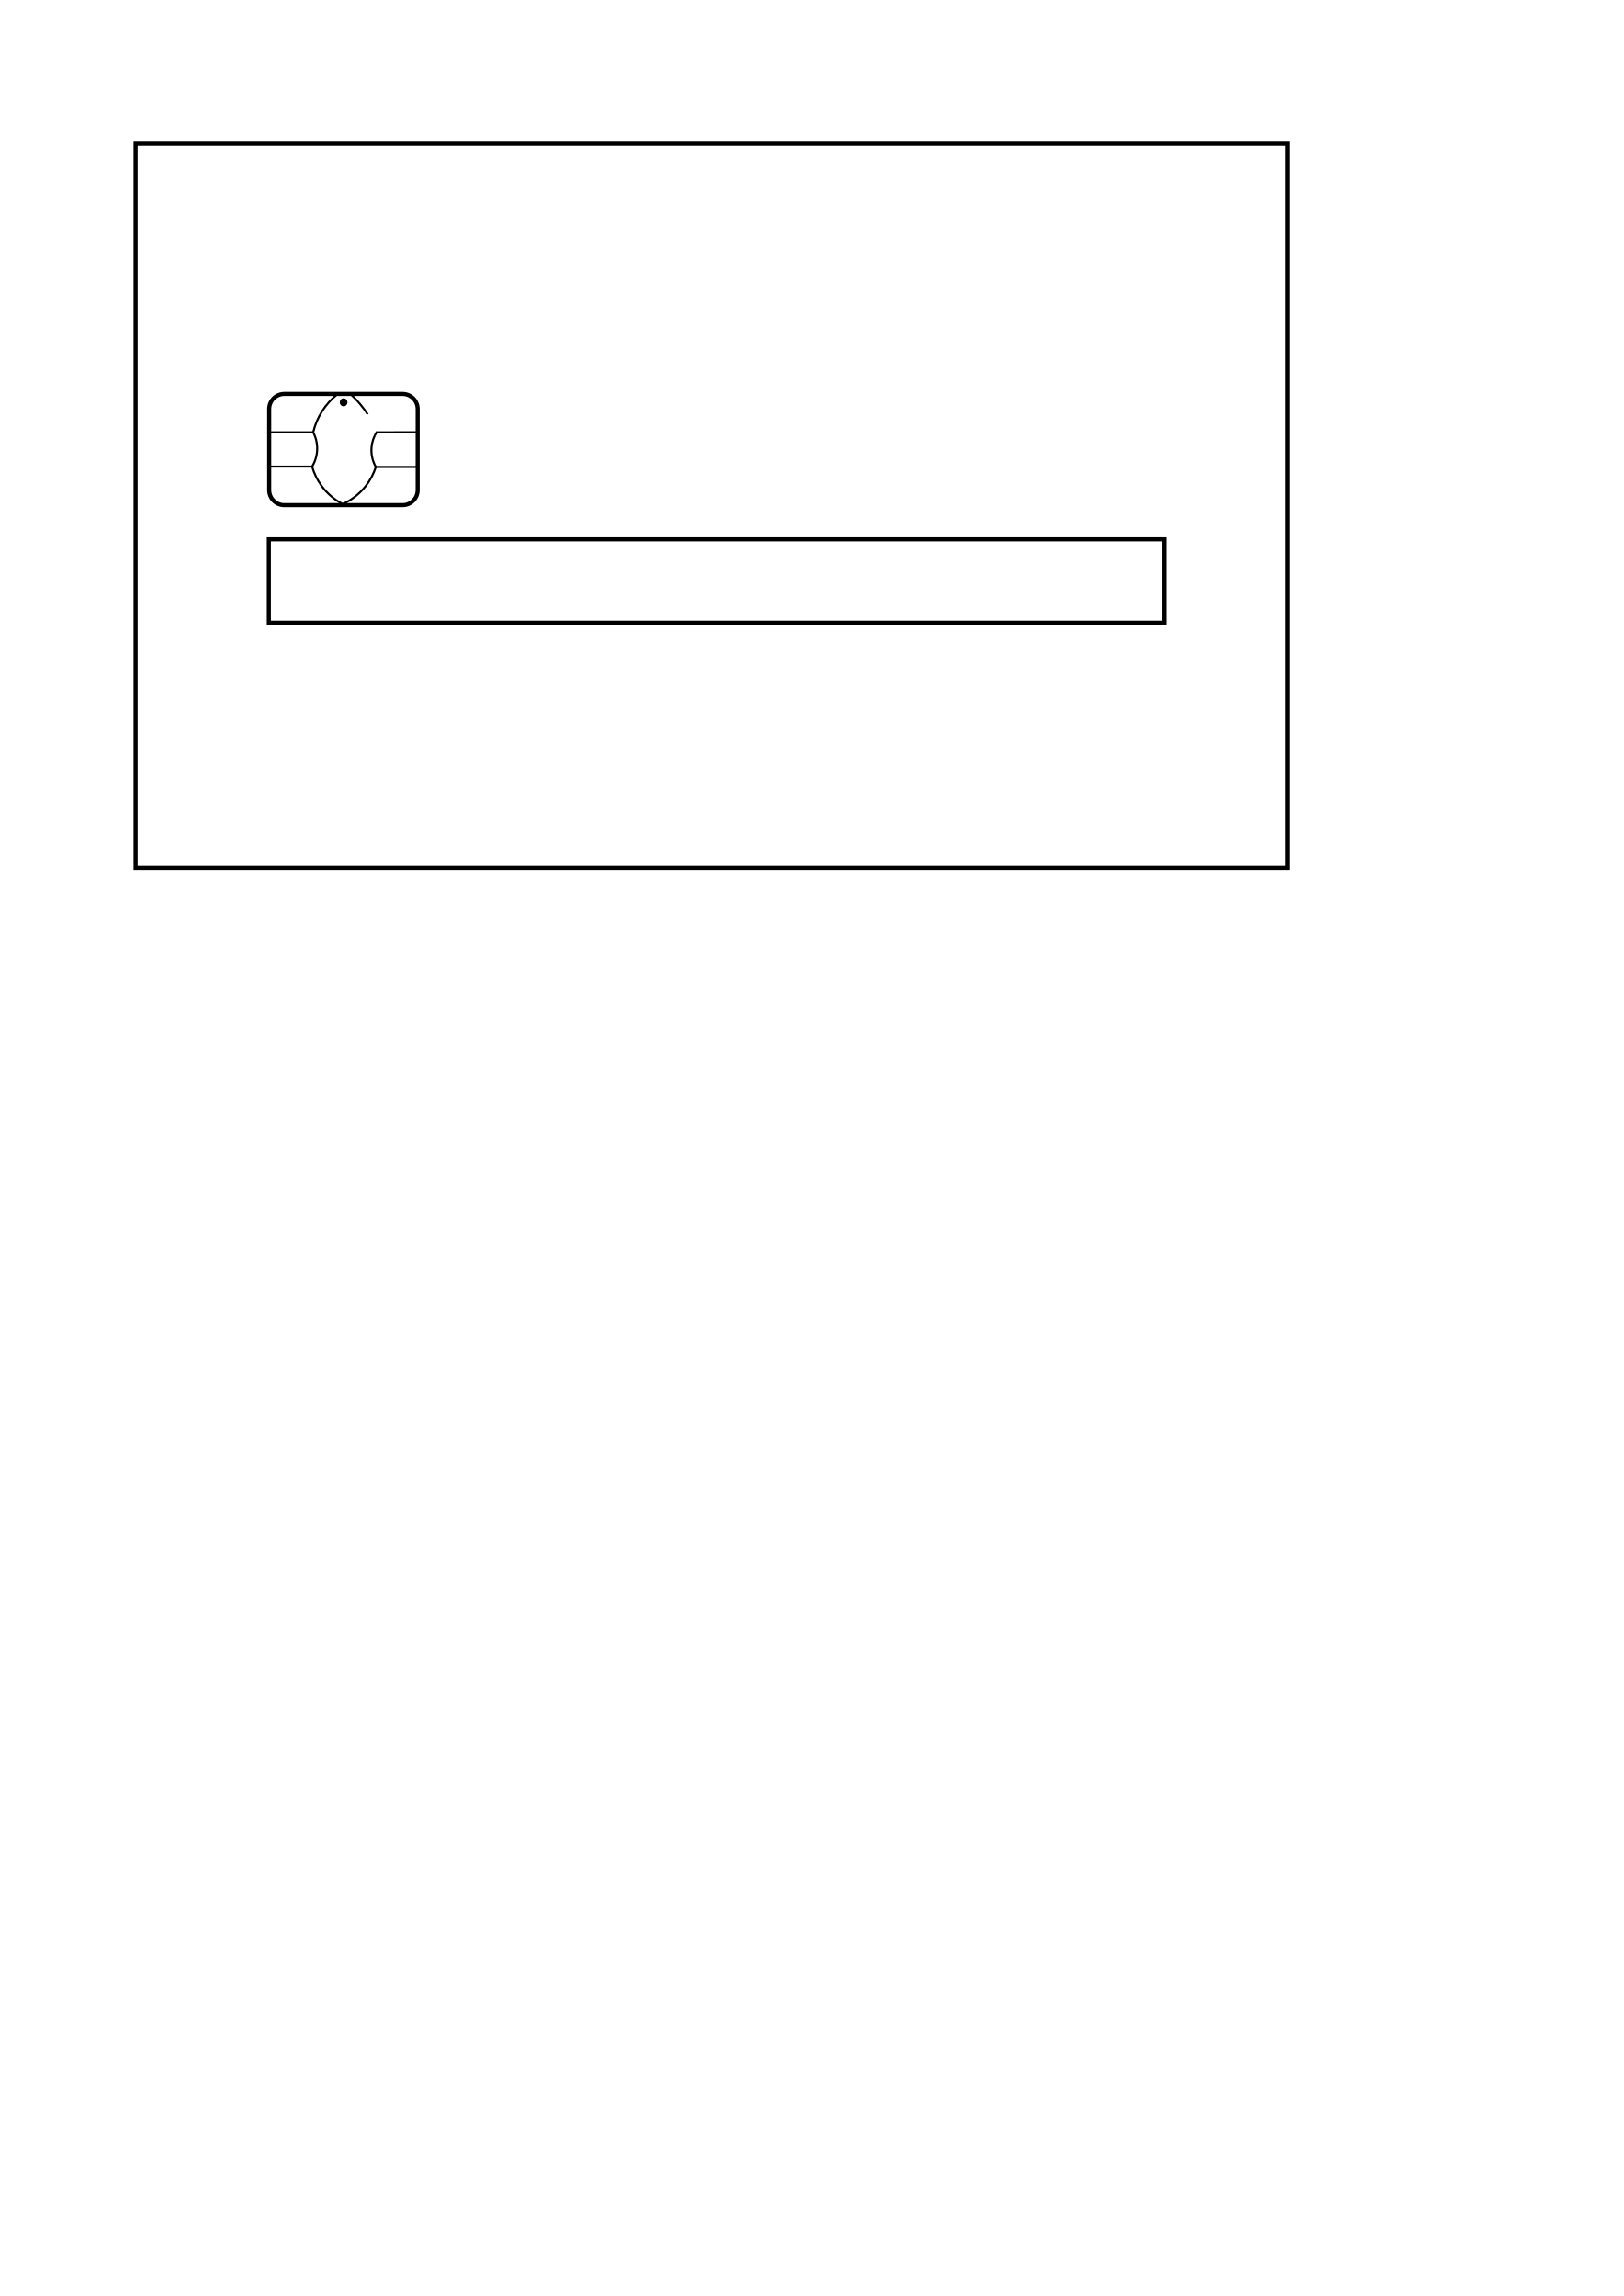
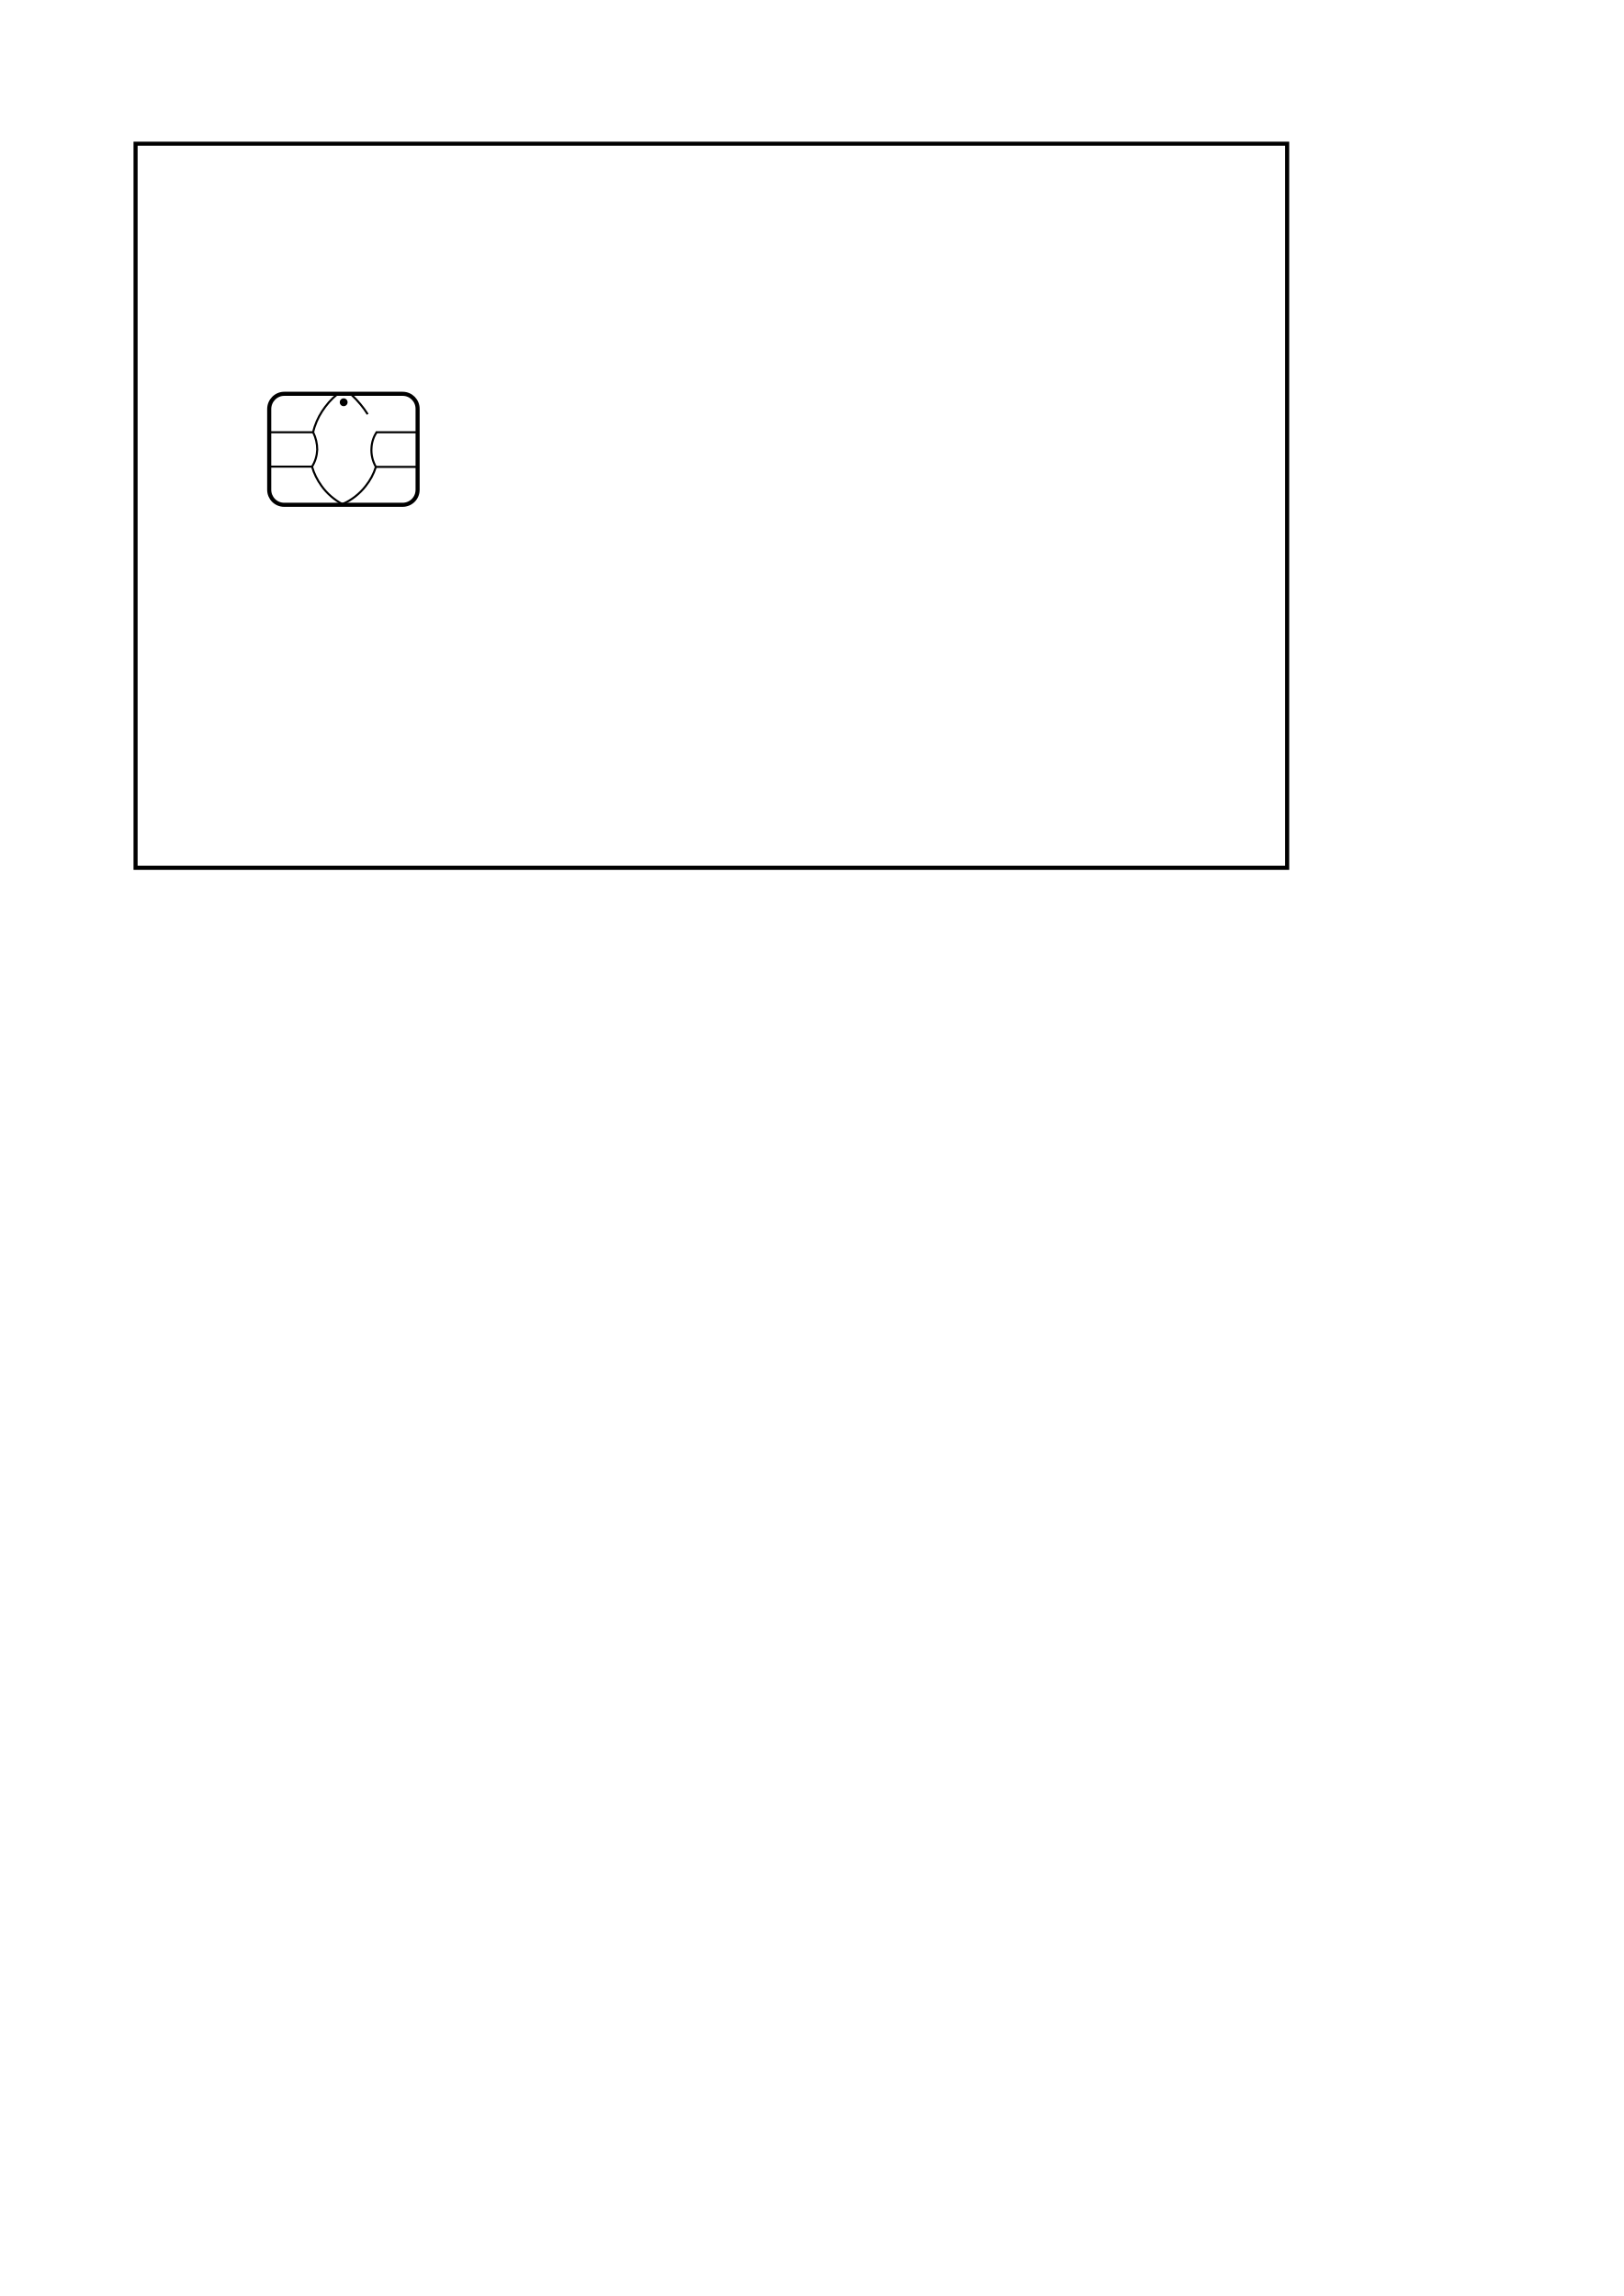
- <svg xmlns="http://www.w3.org/2000/svg" width="210mm" height="297mm" viewBox="0 0 210 297" version="1.1" id="svg5">
-   <defs id="defs2">
-     </defs>
-   <g id="layer1">
-     <g id="g2469">
-       <rect style="opacity:1;fill:none;fill-opacity:1;stroke:#000000;stroke-width:0.529;stroke-miterlimit:4;stroke-dasharray:none;stroke-opacity:1" id="rect193" width="19.201" height="14.382" x="34.817" y="50.956" ry="1.954" />
-       <path style="fill:none;stroke:#000000;stroke-width:0.265px;stroke-linecap:butt;stroke-linejoin:miter;stroke-opacity:1" d="m 34.923,55.92 h 5.584" id="path1282" />
-       <path style="fill:none;stroke:#000000;stroke-width:0.265px;stroke-linecap:butt;stroke-linejoin:miter;stroke-opacity:1" d="m 34.89,60.353 h 5.477" id="path1284" />
-       <path style="fill:none;stroke:#000000;stroke-width:0.265px;stroke-linecap:butt;stroke-linejoin:miter;stroke-opacity:1" d="m 53.968,55.911 -5.356,0.011" id="path1286" />
-       <path style="fill:none;stroke:#000000;stroke-width:0.265px;stroke-linecap:butt;stroke-linejoin:miter;stroke-opacity:1" d="M 54.1,60.402 H 48.606" id="path1288" />
-       <path style="fill:none;stroke:#000000;stroke-width:0.265px;stroke-linecap:butt;stroke-linejoin:miter;stroke-opacity:1" d="m 40.508,55.92 c 0.362,0.69 0.541,1.475 0.513,2.254 -0.028,0.766 -0.255,1.524 -0.654,2.179" id="path1573" />
-       <path style="fill:none;stroke:#000000;stroke-width:0.265px;stroke-linecap:butt;stroke-linejoin:miter;stroke-opacity:1" d="m 48.724,55.882 c -0.389,0.608 -0.625,1.315 -0.678,2.035 -0.064,0.859 0.134,1.737 0.56,2.486" id="path1577" />
-       <path style="fill:none;stroke:#000000;stroke-width:0.265px;stroke-linecap:butt;stroke-linejoin:miter;stroke-opacity:1" d="m 40.366,60.353 c 0.258,0.893 0.674,1.74 1.222,2.491 0.716,0.98 1.658,1.792 2.733,2.356" id="path1581" />
-       <path style="fill:none;stroke:#000000;stroke-width:0.265px;stroke-linecap:butt;stroke-linejoin:miter;stroke-opacity:1" d="m 48.606,60.402 c -0.288,0.901 -0.74,1.75 -1.327,2.492 -0.783,0.99 -1.807,1.788 -2.958,2.306" id="path1585" />
-       <path style="fill:none;stroke:#000000;stroke-width:0.265px;stroke-linecap:butt;stroke-linejoin:miter;stroke-opacity:1" d="m 40.508,55.92 c 0.229,-0.964 0.62,-1.889 1.151,-2.726 0.515,-0.811 1.162,-1.539 1.908,-2.145" id="path1589" />
-       <path style="fill:none;stroke:#000000;stroke-width:0.265px;stroke-linecap:butt;stroke-linejoin:miter;stroke-opacity:1" d="m 45.427,51.057 c 0.43,0.402 0.833,0.832 1.208,1.285 0.331,0.401 0.64,0.822 0.923,1.258" id="path1593" />
-       <ellipse style="opacity:1;fill:none;fill-opacity:1;stroke:#000000;stroke-width:0.529;stroke-miterlimit:4;stroke-dasharray:none;stroke-opacity:1" id="path1619" cx="44.441" cy="52.038" rx="0.232" ry="0.262" />
-     </g>
-     <rect style="opacity:1;fill:none;fill-opacity:1;stroke:#000000;stroke-width:0.529;stroke-miterlimit:4;stroke-dasharray:none;stroke-opacity:1" id="rect1727" width="148.96" height="93.662" x="17.537" y="18.592" ry="0" rx="0" />
-     <rect style="opacity:1;fill:none;fill-opacity:1;stroke:#000000;stroke-width:2;stroke-miterlimit:4;stroke-dasharray:none;stroke-opacity:1" id="rect1850" width="0" height="0" x="0" y="0" transform="scale(0.2645833)" />
-     <rect style="opacity:1;fill:none;fill-opacity:1;stroke:#000000;stroke-width:0.531;stroke-miterlimit:4;stroke-dasharray:none;stroke-opacity:1" id="rect1854" width="115.779" height="10.785" x="34.772" y="69.757" />
+ <svg xmlns="http://www.w3.org/2000/svg" version="1.1" id="svg5" x="0px" y="0px" viewBox="0 0 595.3 841.9" style="enable-background:new 0 0 595.3 841.9;" xml:space="preserve">
+   <style type="text/css">
+ 	.st0{fill:none;stroke:#000000;stroke-width:1.5;stroke-miterlimit:11.339;}
+ 	.st1{fill:none;stroke:#000000;stroke-width:0.75;stroke-miterlimit:11.339;}
+ 	.st2{fill:none;stroke:#000000;stroke-width:1.5;stroke-miterlimit:3;}
+ </style>
+   <defs>
+ 	</defs>
+   <g id="g2469">
+     <path id="rect193" class="st0" d="M104.2,144.4h43.4c3.1,0,5.5,2.5,5.5,5.5v29.7c0,3.1-2.5,5.5-5.5,5.5h-43.4   c-3.1,0-5.5-2.5-5.5-5.5V150C98.7,146.9,101.2,144.4,104.2,144.4z" />
+     <path id="path1282" class="st1" d="M99,158.5h15.8" />
+     <path id="path1284" class="st1" d="M98.9,171.1h15.5" />
+     <path id="path1286" class="st1" d="M153,158.5l-15.2,0" />
+     <path id="path1288" class="st1" d="M153.4,171.2h-15.6" />
+     <path id="path1573" class="st1" d="   M114.8,158.5c1,2,1.5,4.2,1.5,6.4c-0.1,2.2-0.7,4.3-1.9,6.2" />
+     <path id="path1577" class="st1" d="   M138.1,158.4c-1.1,1.7-1.8,3.7-1.9,5.8c-0.2,2.4,0.4,4.9,1.6,7" />
+     <path id="path1581" class="st1" d="   M114.4,171.1c0.7,2.5,1.9,4.9,3.5,7.1c2,2.8,4.7,5.1,7.7,6.7" />
+     <path id="path1585" class="st1" d="   M137.8,171.2c-0.8,2.6-2.1,5-3.8,7.1c-2.2,2.8-5.1,5.1-8.4,6.5" />
+     <path id="path1589" class="st1" d="   M114.8,158.5c0.6-2.7,1.8-5.4,3.3-7.7c1.5-2.3,3.3-4.4,5.4-6.1" />
+     <path id="path1593" class="st1" d="   M128.8,144.7c1.2,1.1,2.4,2.4,3.4,3.6c0.9,1.1,1.8,2.3,2.6,3.6" />
+     <ellipse id="path1619" class="st0" cx="126" cy="147.5" rx="0.7" ry="0.7" />
  </g>
+   <rect id="rect1727" x="49.7" y="52.7" class="st0" width="422.2" height="265.5" />
+   <polygon id="rect1850" class="st2" points="0,0 0,0 0,0 " />
</svg>
